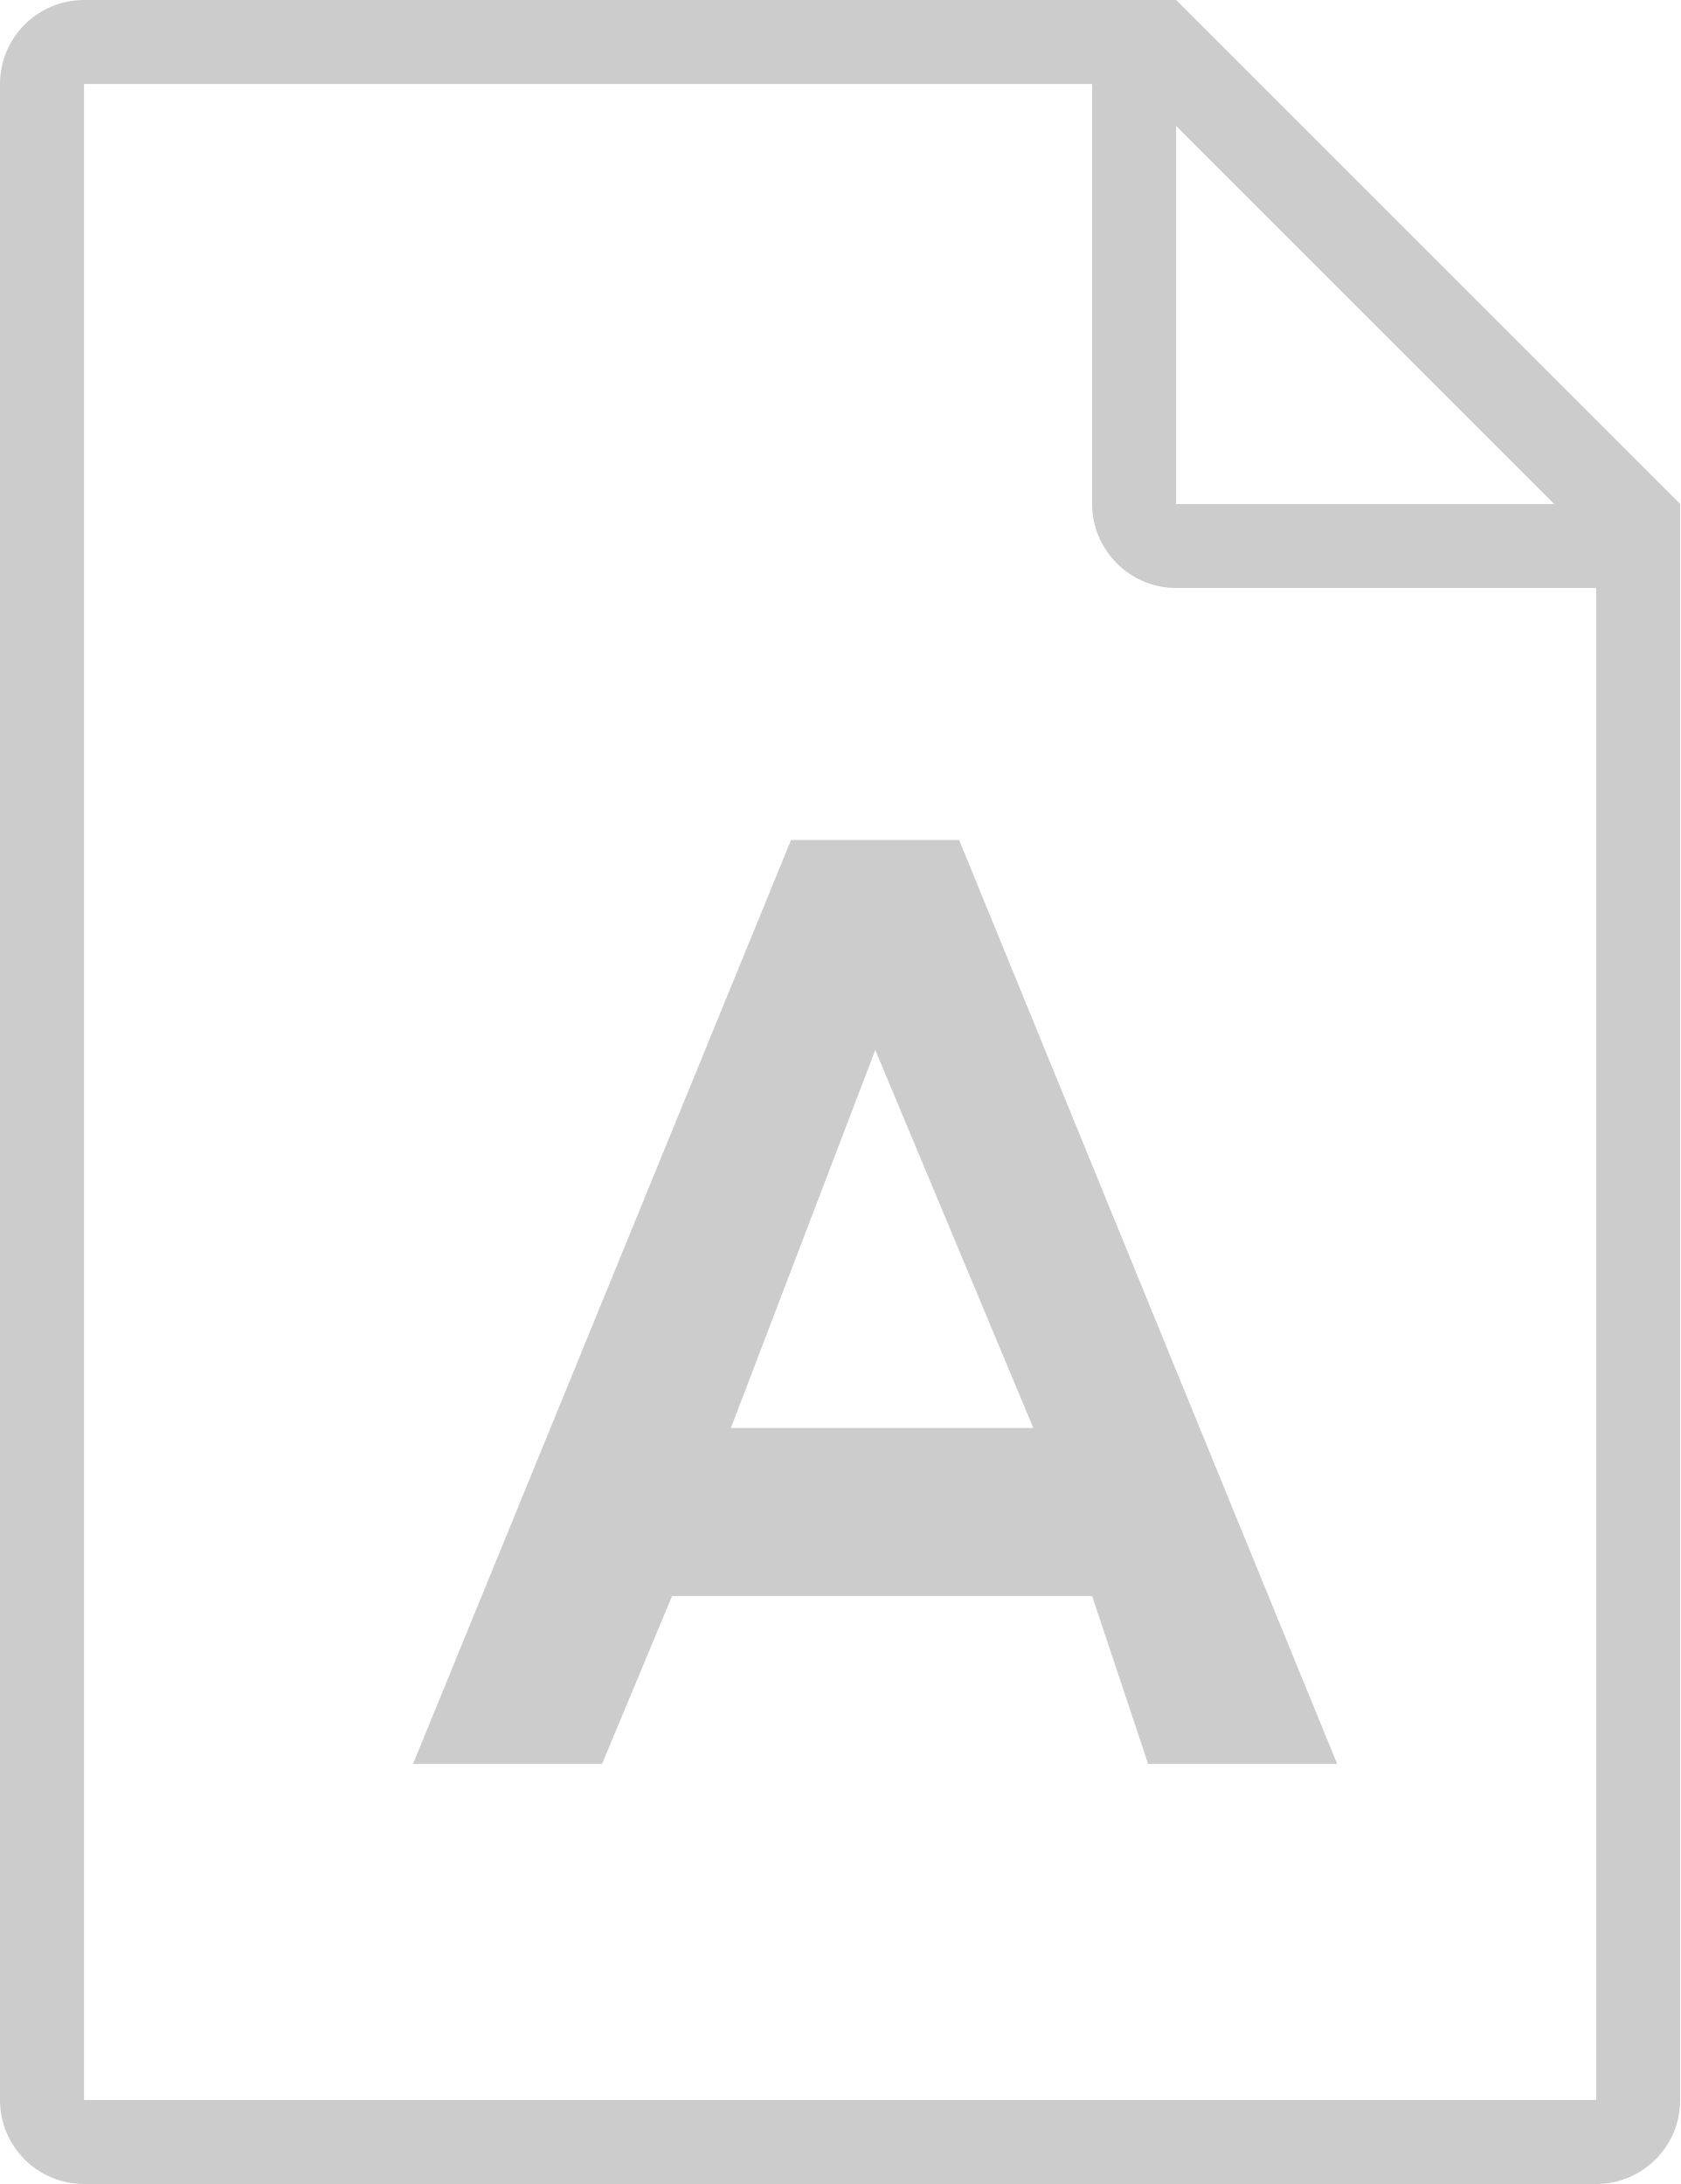
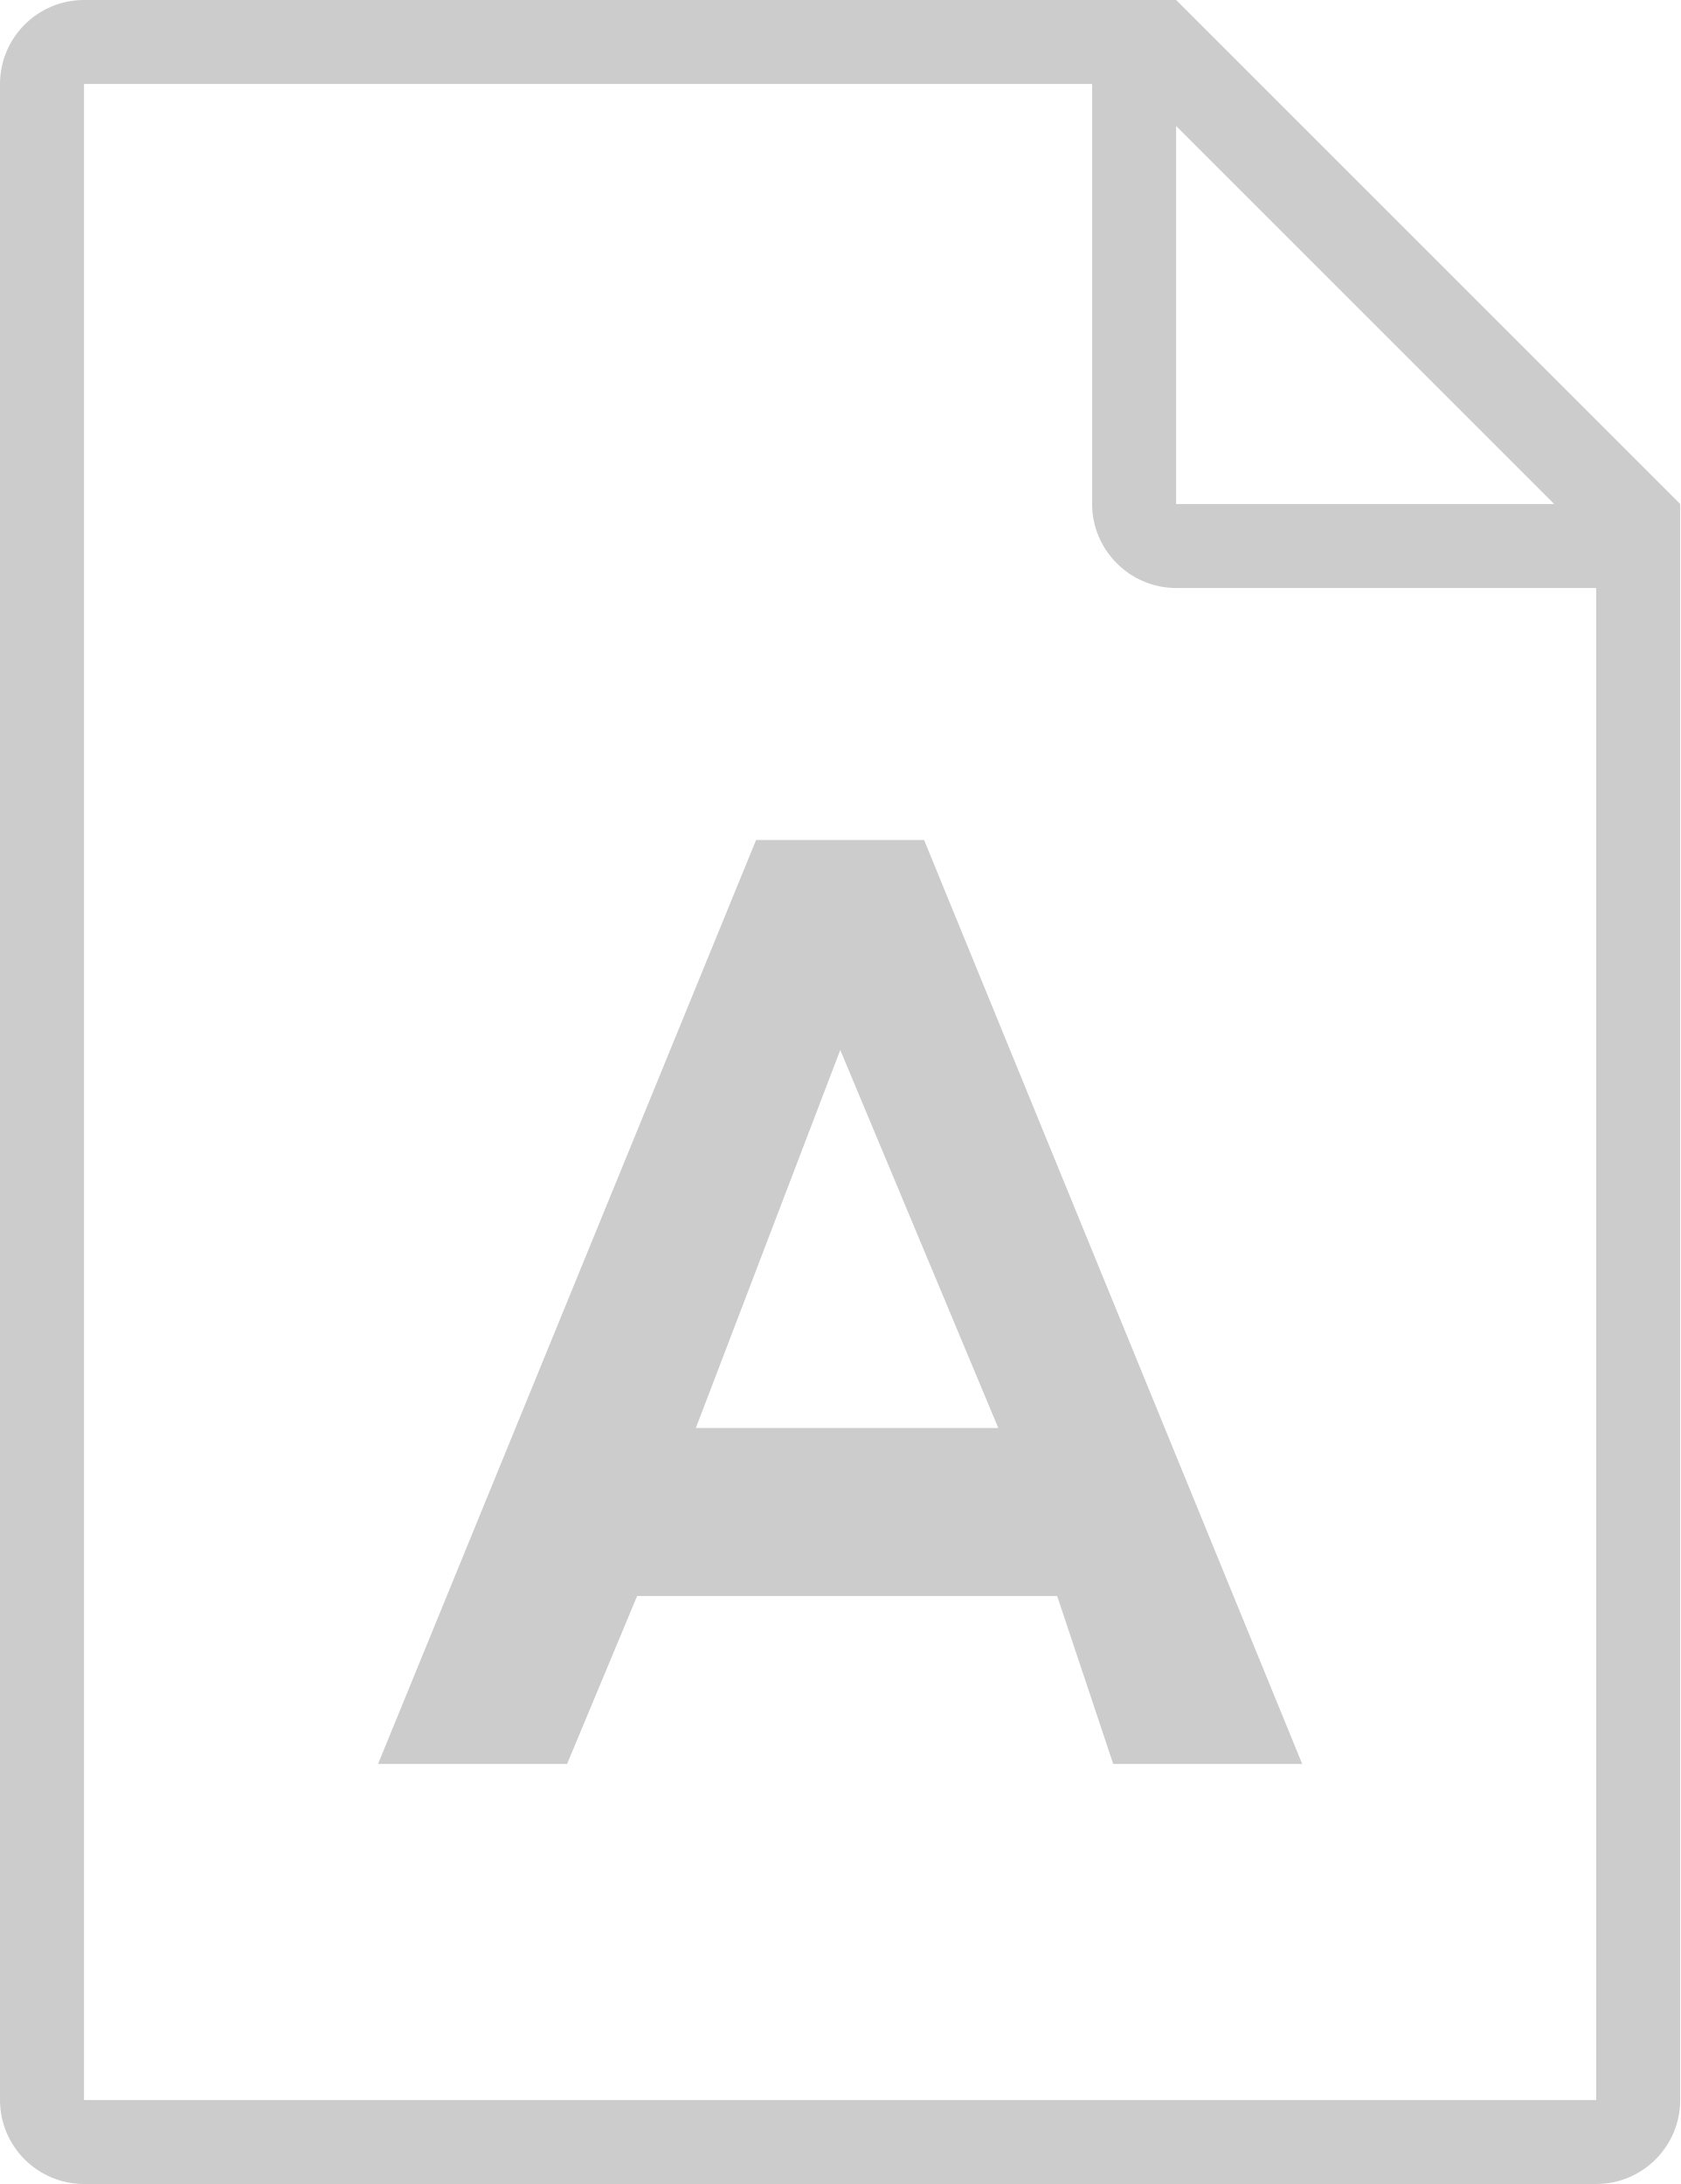
<svg xmlns="http://www.w3.org/2000/svg" version="1.1" id="Layer_1" x="0px" y="0px" width="20px" height="26px" viewBox="0 0 20 26" enable-background="new 0 0 20 26" xml:space="preserve">
  <g>
    <path fill="#CCCCCC" d="M14,0H1C0.448,0,0,0.448,0,1v24c0,0.552,0.448,1,1,1h18c0.552,0,1-0.448,1-1V6L14,0z M14,1.5L18.5,6H14V1.5   z M19,25H1V1h12v5c0,0.55,0.45,1,1,1h5V25z" />
-     <path fill="#CCCCCC" d="M9.416,10l-4.5,11h2.25L8,19h5l0.667,2h2.25l-4.5-11H9.416z M8.7,17l1.719-4.5L12.3,17H8.7z" />
+     <path fill="#CCCCCC" d="M9,10L4.5,21h2.25l0.834-2h5l0.667,2h2.25L11,10H9z M8.283,17l1.719-4.5l1.881,4.5H8.283z" />
  </g>
</svg>
